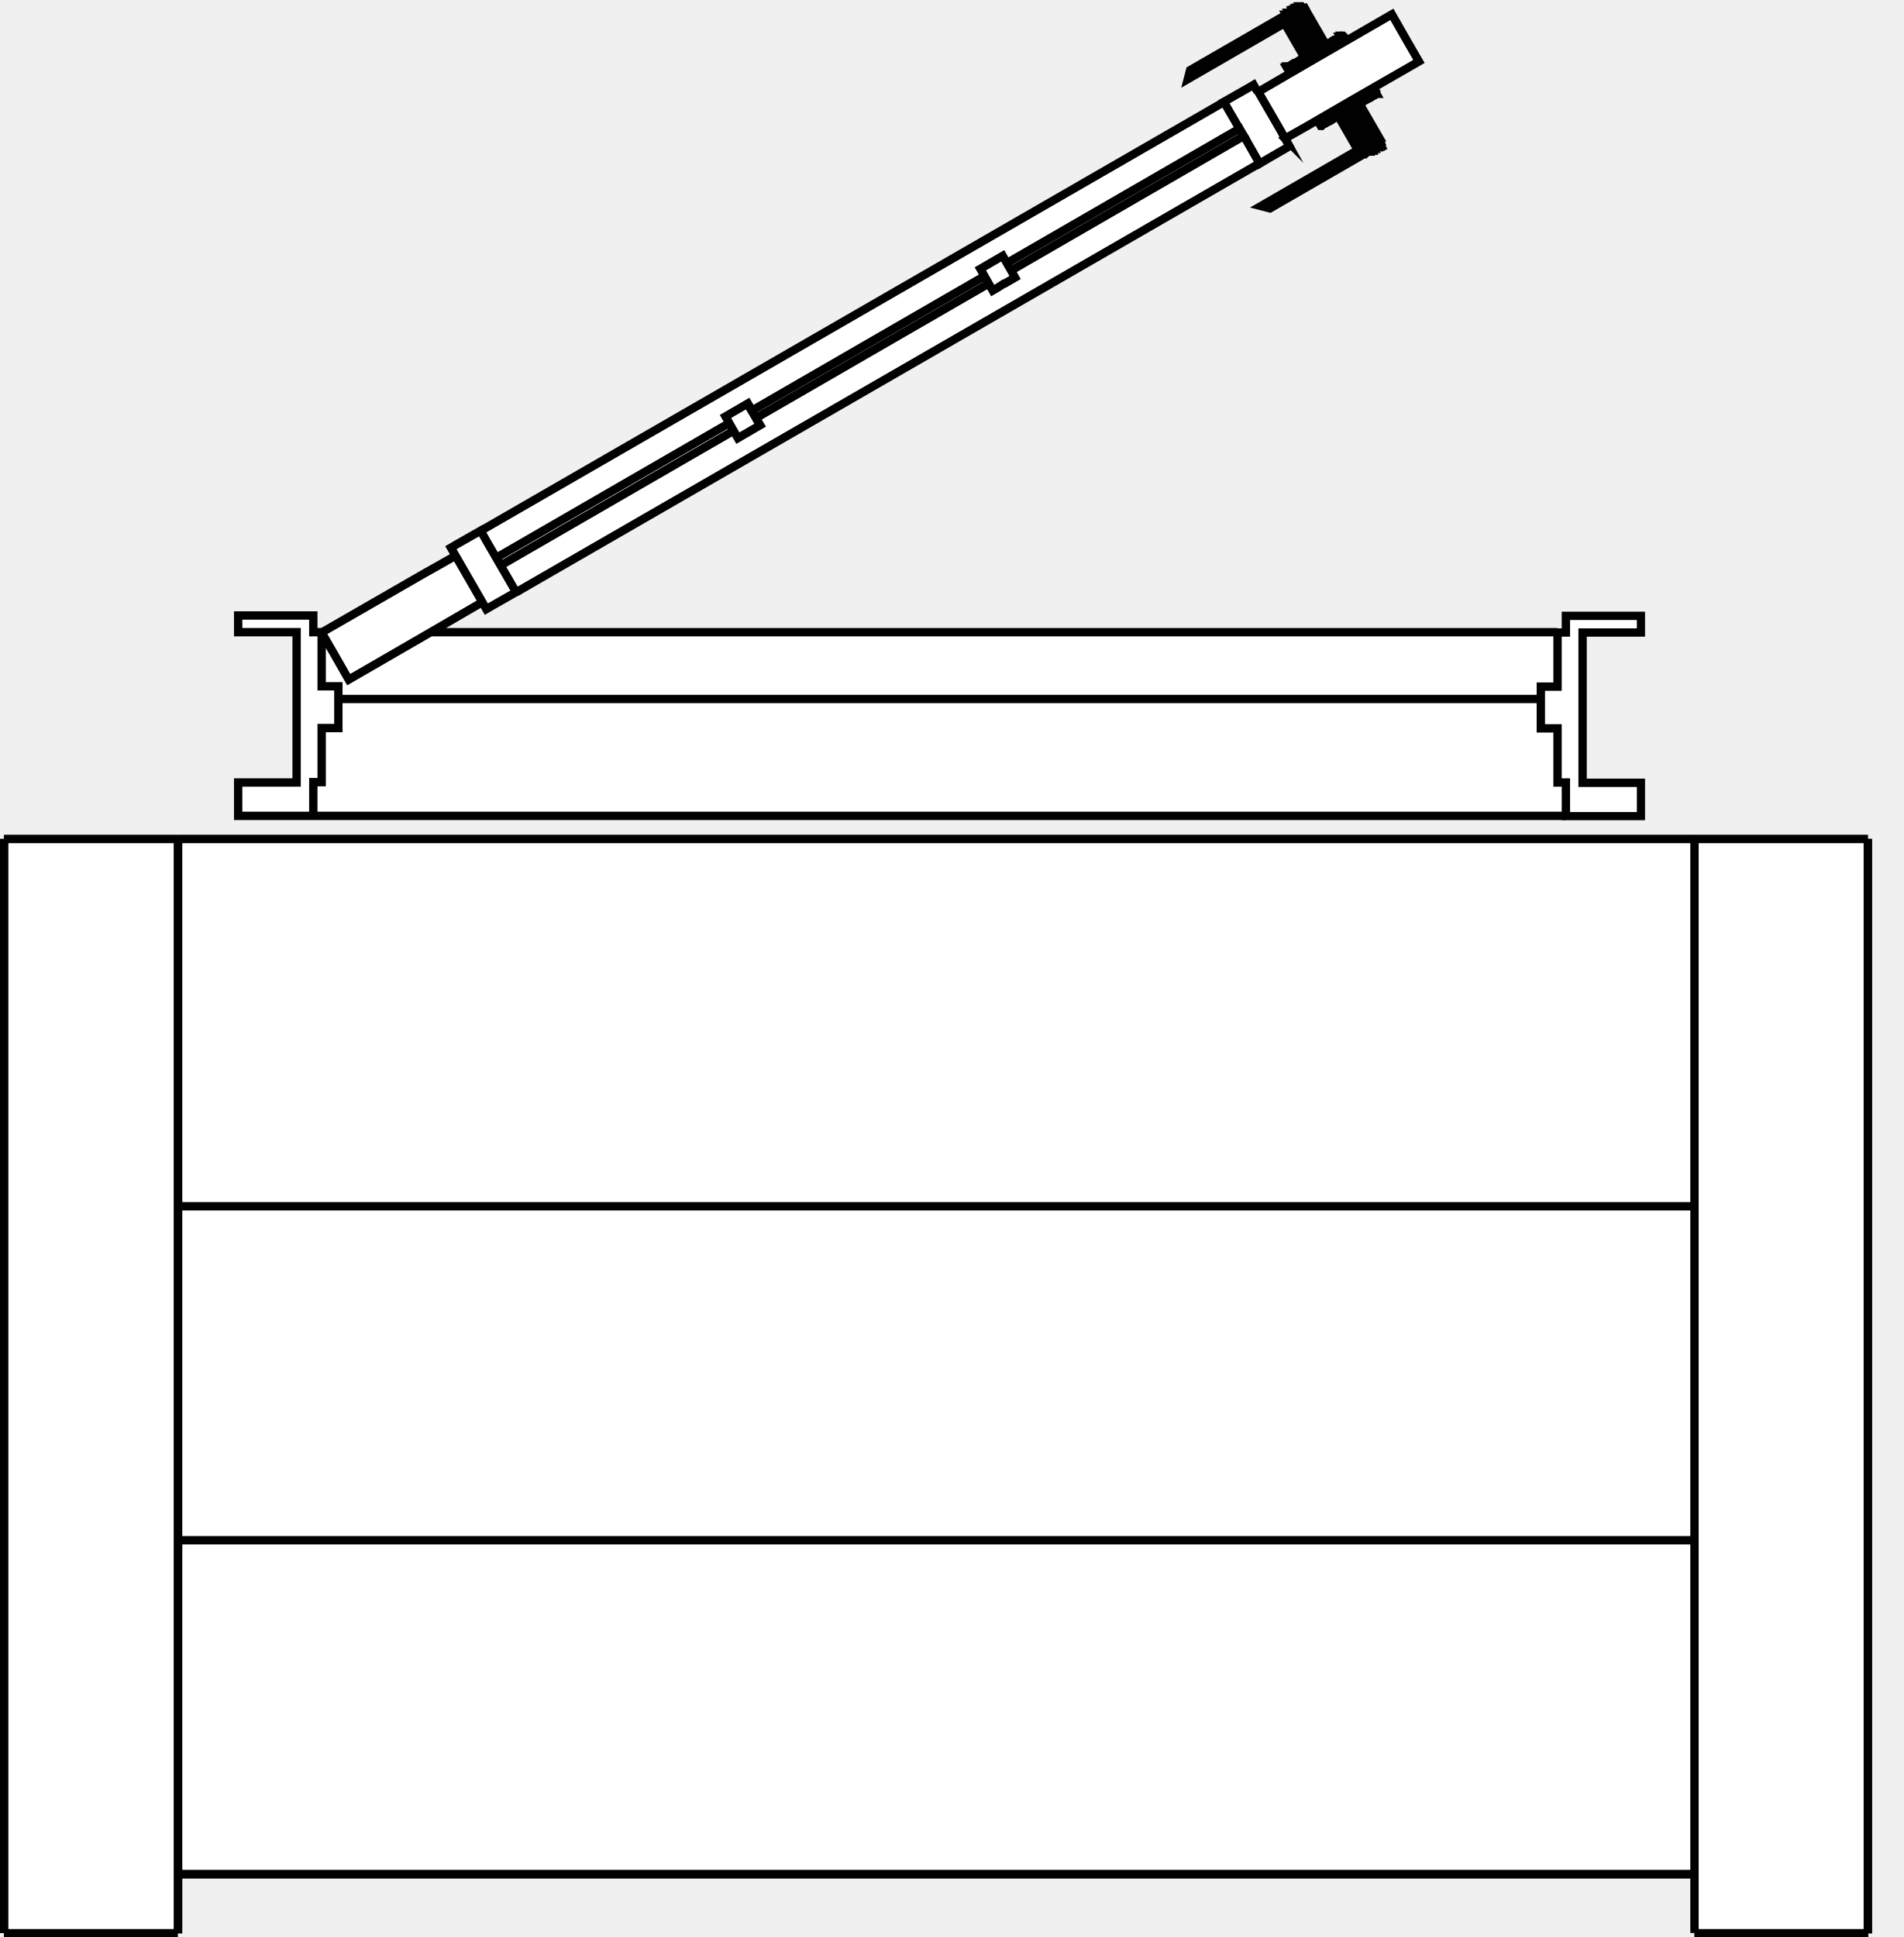
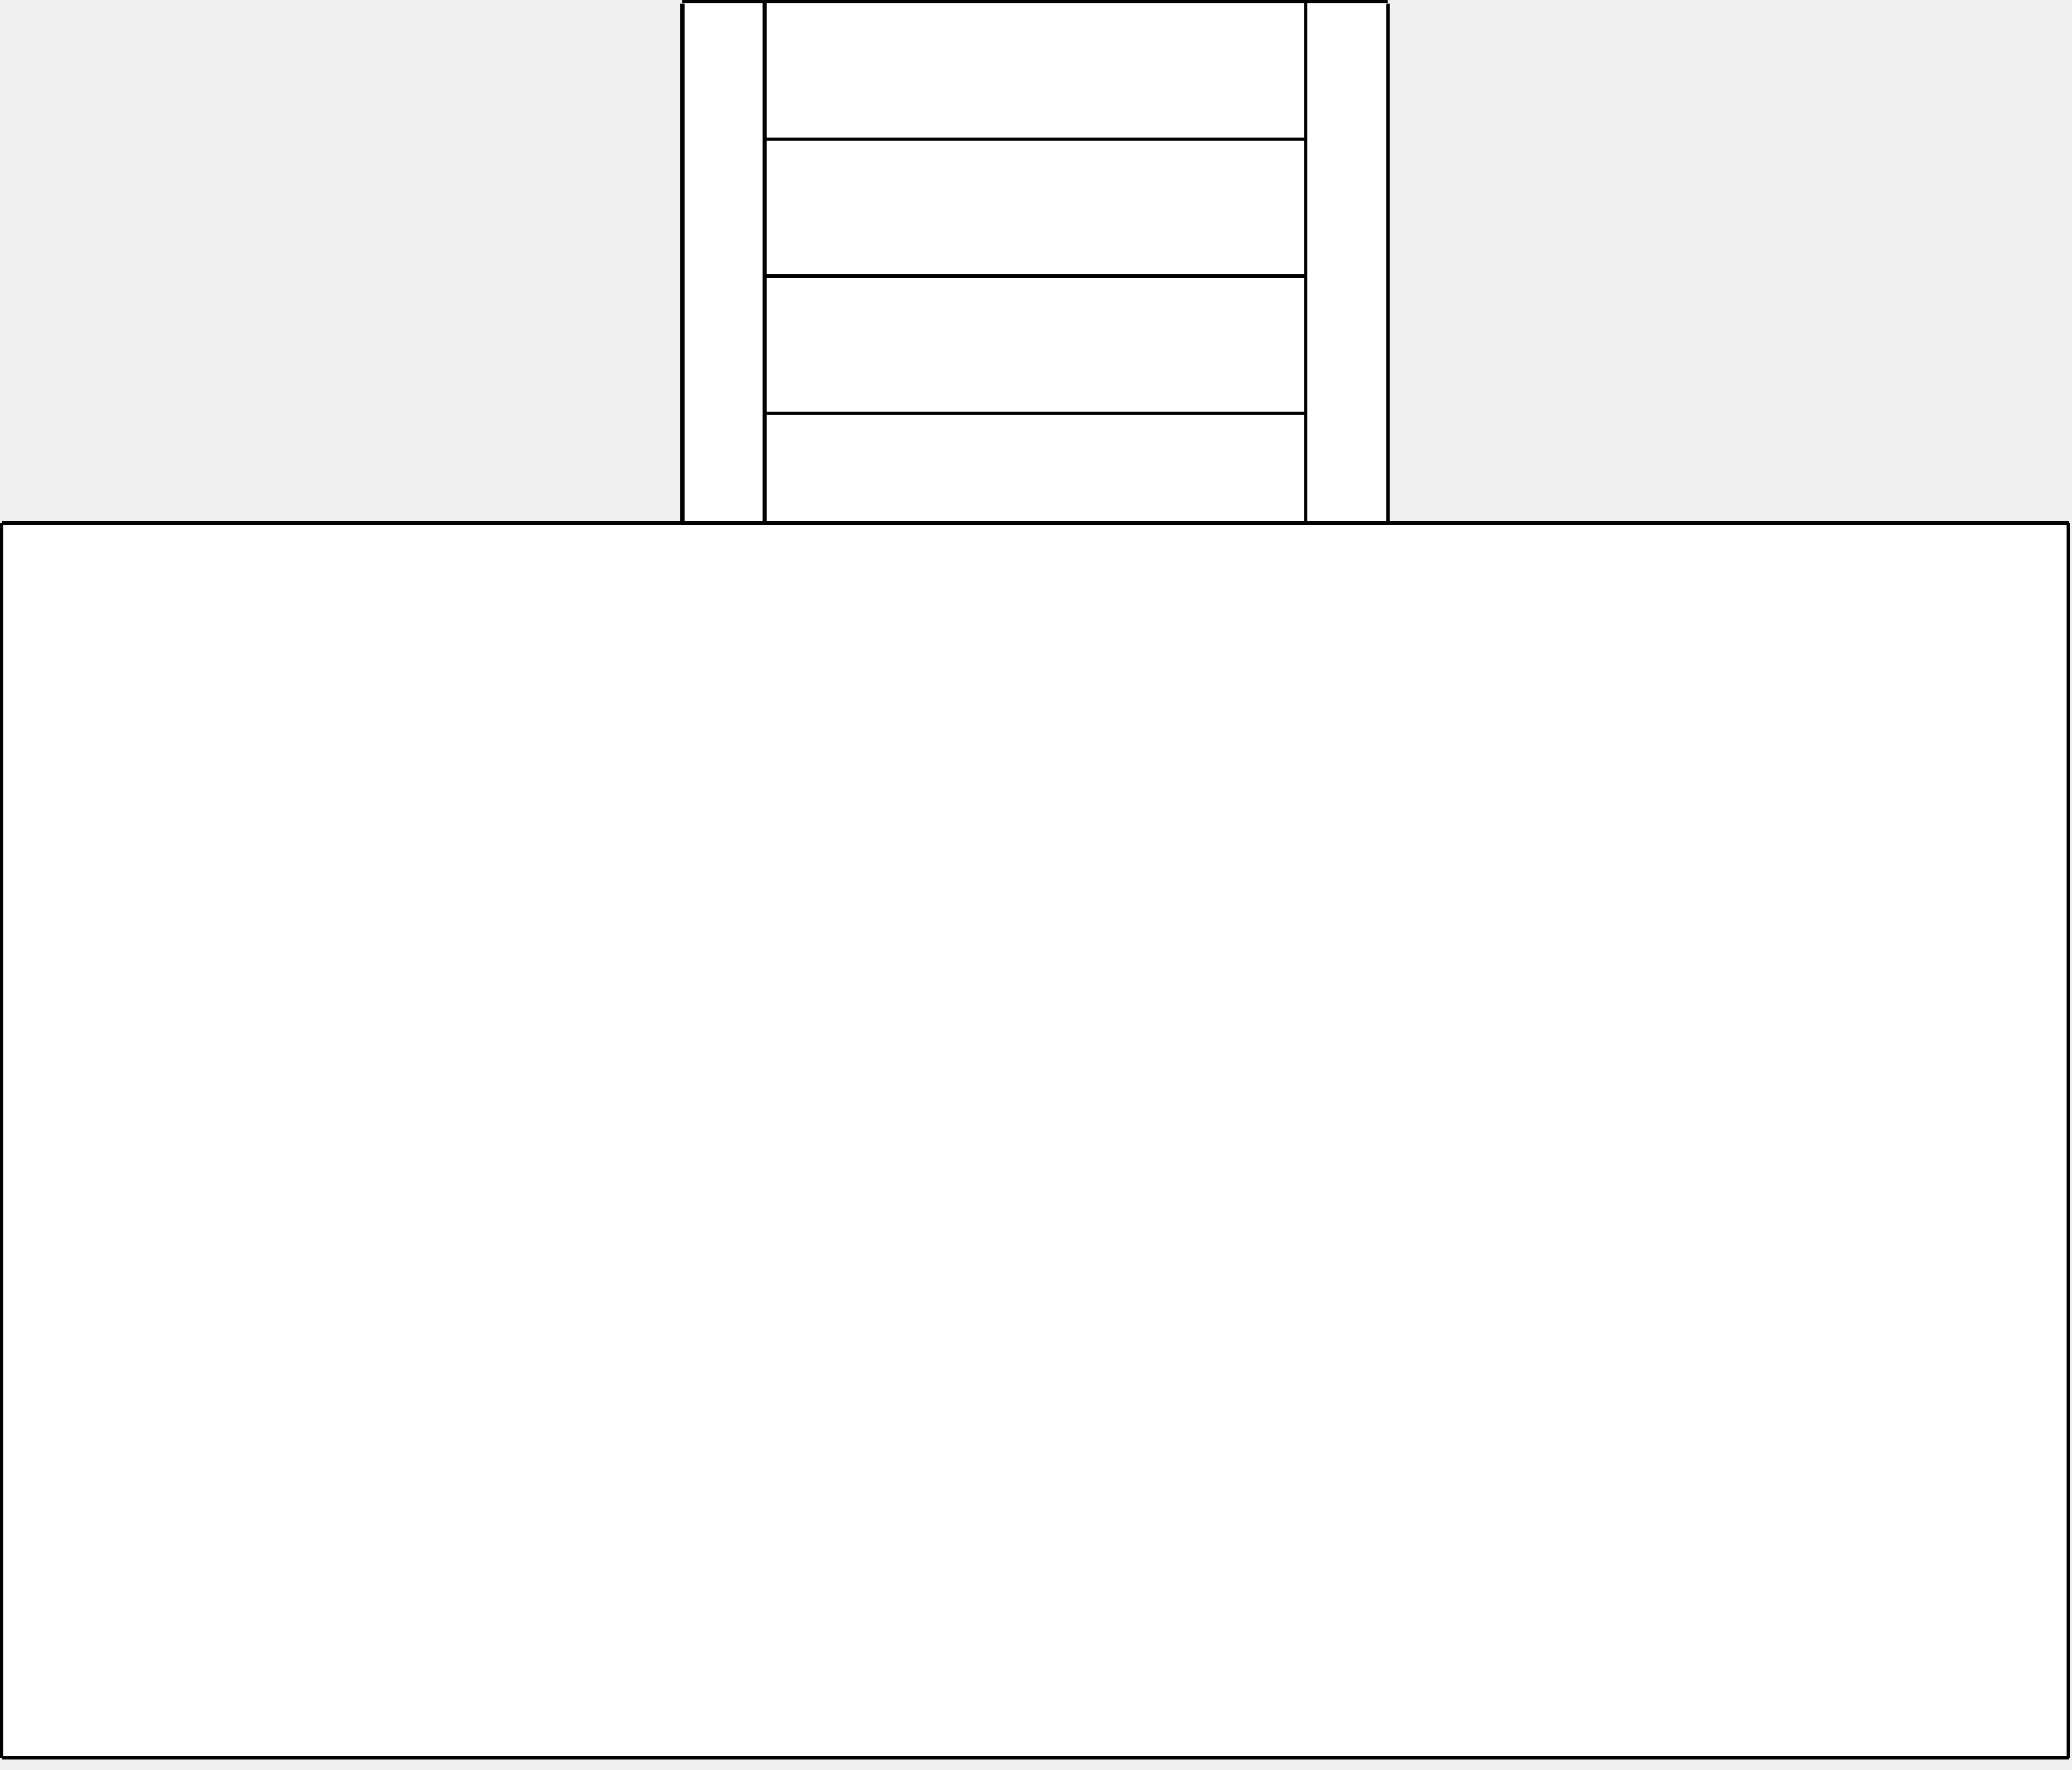
- <svg xmlns="http://www.w3.org/2000/svg" width="57" height="58" viewBox="0 0 57 58" fill="none">
-   <g clip-path="url(#clip0_1602_2957)">
-     <path d="M0.12 25.12V57.88H5.32V56.12H50.72V57.88H55.92V25.12H0.12Z" fill="white" />
-     <path d="M50.73 25.12V57.88" stroke="#010101" stroke-width="0.25" stroke-miterlimit="10" />
-     <path d="M0.12 57.89H5.32" stroke="#010101" stroke-width="0.25" stroke-miterlimit="10" />
-     <path d="M5.33 57.89V25.12" stroke="#010101" stroke-width="0.25" stroke-miterlimit="10" />
-     <path d="M5.33 25.12H0.12" stroke="#010101" stroke-width="0.25" stroke-miterlimit="10" />
-     <path d="M50.73 25.12H5.33" stroke="#010101" stroke-width="0.25" stroke-miterlimit="10" />
-     <path d="M5.33 36.12H50.73" stroke="#010101" stroke-width="0.25" stroke-miterlimit="10" />
-     <path d="M5.33 46.12H50.73" stroke="#010101" stroke-width="0.25" stroke-miterlimit="10" />
-     <path d="M0.12 25.12V57.88" stroke="#010101" stroke-width="0.25" stroke-miterlimit="10" />
-     <path d="M55.92 57.89V25.12" stroke="#010101" stroke-width="0.25" stroke-miterlimit="10" />
-     <path d="M50.73 57.89H55.93" stroke="#010101" stroke-width="0.25" stroke-miterlimit="10" />
-     <path d="M5.33 56.12H50.73" stroke="#010101" stroke-width="0.25" stroke-miterlimit="10" />
-     <path d="M55.92 25.12H50.72" stroke="#010101" stroke-width="0.25" stroke-miterlimit="10" />
-     <path d="M5.33 57.89V25.12" stroke="#010101" stroke-width="0.25" stroke-miterlimit="10" />
-     <path d="M5.33 25.12H0.12" stroke="#010101" stroke-width="0.25" stroke-miterlimit="10" />
-     <path d="M0.12 25.12V57.88" stroke="#010101" stroke-width="0.25" stroke-miterlimit="10" />
-     <path d="M0.12 57.89H5.32" stroke="#010101" stroke-width="0.25" stroke-miterlimit="10" />
-     <path d="M55.92 57.89V25.12" stroke="#010101" stroke-width="0.25" stroke-miterlimit="10" />
-     <path d="M50.73 57.89H55.93" stroke="#010101" stroke-width="0.25" stroke-miterlimit="10" />
-     <path d="M5.33 56.12H50.73" stroke="#010101" stroke-width="0.25" stroke-miterlimit="10" />
-     <path d="M50.73 25.12H5.33" stroke="#010101" stroke-width="0.25" stroke-miterlimit="10" />
-     <path d="M55.92 25.12H50.72" stroke="#010101" stroke-width="0.25" stroke-miterlimit="10" />
-   </g>
-   <g clip-path="url(#clip1_1602_2957)">
-     <path d="M49.13 24.43H7.13V23.43H8.88V18.93H7.13V18.43H9.38V18.93H9.63L13.64 16.62L13.51 16.4L37.54 2.52L37.66 2.74L38.62 2.19L38.52 2.02L39.02 1.73L38.43 0.71L35.55 2.37L35.62 2.1L38.97 0.16L39.07 0.33H39.1L39.69 1.34L40.2 1.05L40.3 1.22L41.67 0.43L42.48 1.84L41.11 2.63L41.21 2.8L40.7 3.09L41.29 4.11H41.27L41.37 4.29L38.02 6.23L37.75 6.16L40.63 4.5L40.04 3.48L39.54 3.77L39.44 3.6L38.48 4.16L38.6 4.38L14.57 18.24L14.44 18.02L12.87 18.93H46.87V18.43H49.12V18.93H47.37V23.43H49.12V24.43H49.13Z" fill="white" />
-     <path d="M40.64 2.91L40.74 3.08L40.79 3.05L40.69 2.88" stroke="#010101" stroke-width="0.25" stroke-miterlimit="10" />
-     <path d="M38.55 2.01L38.65 2.18" stroke="#010101" stroke-width="0.25" stroke-miterlimit="10" />
-     <path d="M39.07 1.71L38.48 0.69" stroke="#010101" stroke-width="0.25" stroke-miterlimit="10" />
-     <path d="M39.83 1.5L39.73 1.33L39.78 1.3L39.88 1.47" stroke="#010101" stroke-width="0.25" stroke-miterlimit="10" />
-     <path d="M41.1 2.64L41.2 2.81H41.21L41.11 2.63" stroke="#010101" stroke-width="0.25" stroke-miterlimit="10" />
-     <path d="M39.62 3.5L39.72 3.67L39.76 3.65L39.66 3.48" stroke="#010101" stroke-width="0.25" stroke-miterlimit="10" />
-     <path d="M40.16 1.08H40.18L40.28 1.24" stroke="#010101" stroke-width="0.25" stroke-miterlimit="10" />
-     <path d="M39.75 3.65L39.79 3.63L39.83 3.61L39.87 3.59L39.91 3.56L39.81 3.39" stroke="#010101" stroke-width="0.25" stroke-miterlimit="10" />
-     <path d="M39.96 3.3L40.06 3.47L40.65 4.49" stroke="#010101" stroke-width="0.25" stroke-miterlimit="10" />
-     <path d="M38.5 0.68L39.09 1.7" stroke="#010101" stroke-width="0.25" stroke-miterlimit="10" />
-     <path d="M40.29 1.24L40.19 1.07H40.2L40.3 1.23" stroke="#010101" stroke-width="0.25" stroke-miterlimit="10" />
-     <path d="M40.01 3.27L40.11 3.44L40.7 4.46L40.8 4.63" stroke="#010101" stroke-width="0.25" stroke-miterlimit="10" />
-     <path d="M40.59 2.94L40.69 3.11L41.28 4.13" stroke="#010101" stroke-width="0.25" stroke-miterlimit="10" />
-     <path d="M38.81 2.09L38.71 1.92L38.75 1.9L38.85 2.07" stroke="#010101" stroke-width="0.25" stroke-miterlimit="10" />
-     <path d="M40.96 2.72L41.06 2.89L41.09 2.87" stroke="#010101" stroke-width="0.25" stroke-miterlimit="10" />
-     <path d="M41.05 2.67L41.15 2.84H41.17L41.19 2.82H41.2" stroke="#010101" stroke-width="0.25" stroke-miterlimit="10" />
-     <path d="M40.32 3.32L40.37 3.29L40.42 3.26L40.32 3.09" stroke="#010101" stroke-width="0.25" stroke-miterlimit="10" />
-     <path d="M40.31 1.22L40.21 1.05" stroke="#010101" stroke-width="0.25" stroke-miterlimit="10" />
-     <path d="M38.62 0.61L38.52 0.44" stroke="#010101" stroke-width="0.25" stroke-miterlimit="10" />
-     <path d="M38.88 2.05L38.78 1.88L38.82 1.86L38.86 1.84L38.9 1.81L39 1.98" stroke="#010101" stroke-width="0.25" stroke-miterlimit="10" />
-     <path d="M40.06 3.24L40.16 3.41L40.75 4.43L40.85 4.6" stroke="#010101" stroke-width="0.25" stroke-miterlimit="10" />
-     <path d="M39.42 1.51L39.47 1.48L39.52 1.45L39.57 1.42L39.62 1.39L39.67 1.36L39.72 1.33" stroke="#010101" stroke-width="0.25" stroke-miterlimit="10" />
-     <path d="M40.01 3.5L40.06 3.47L40.11 3.44L40.16 3.41L40.21 3.38L40.26 3.35L40.31 3.32L40.21 3.15" stroke="#010101" stroke-width="0.25" stroke-miterlimit="10" />
-     <path d="M37.71 4.89L15.46 17.73" stroke="#010101" stroke-width="0.25" stroke-miterlimit="10" />
-     <path d="M39.15 1.89L39.05 1.72L38.46 0.7" stroke="#010101" stroke-width="0.25" stroke-miterlimit="10" />
-     <path d="M40.82 2.81L40.92 2.98L40.96 2.96L40.86 2.79" stroke="#010101" stroke-width="0.25" stroke-miterlimit="10" />
-     <path d="M40.73 2.86L40.83 3.03L40.87 3L40.77 2.83" stroke="#010101" stroke-width="0.25" stroke-miterlimit="10" />
-     <path d="M40.15 1.31L40.05 1.14L40.08 1.12" stroke="#010101" stroke-width="0.25" stroke-miterlimit="10" />
-     <path d="M40.9 2.76L41 2.93L41.04 2.91L40.94 2.74" stroke="#010101" stroke-width="0.25" stroke-miterlimit="10" />
-     <path d="M41 2.7L41.1 2.87L41.13 2.85L41.03 2.68" stroke="#010101" stroke-width="0.25" stroke-miterlimit="10" />
-     <path d="M40.11 1.11H40.13" stroke="#010101" stroke-width="0.25" stroke-miterlimit="10" />
-     <path d="M14.4 15.89L36.65 3.05" stroke="#010101" stroke-width="0.25" stroke-miterlimit="10" />
-     <path d="M40.23 1.27L40.13 1.1H40.15L40.25 1.26" stroke="#010101" stroke-width="0.25" stroke-miterlimit="10" />
-     <path d="M39.48 3.58L39.58 3.75H39.6" stroke="#010101" stroke-width="0.25" stroke-miterlimit="10" />
-     <path d="M39.5 3.56L39.6 3.73H39.62" stroke="#010101" stroke-width="0.25" stroke-miterlimit="10" />
-     <path d="M39.31 1.57L39.36 1.54L39.41 1.51L39.51 1.68" stroke="#010101" stroke-width="0.25" stroke-miterlimit="10" />
-     <path d="M39.44 3.6L39.54 3.77H39.55L39.56 3.75L39.46 3.58" stroke="#010101" stroke-width="0.25" stroke-miterlimit="10" />
-     <path d="M39.92 3.55L39.97 3.52" stroke="#010101" stroke-width="0.25" stroke-miterlimit="10" />
-     <path d="M39.53 3.55L39.63 3.72L39.66 3.7L39.56 3.53" stroke="#010101" stroke-width="0.25" stroke-miterlimit="10" />
-     <path d="M39.05 1.95L38.95 1.78L39 1.75L39.1 1.92" stroke="#010101" stroke-width="0.25" stroke-miterlimit="10" />
-     <path d="M40.46 3.24L41.05 4.26L41.15 4.43" stroke="#010101" stroke-width="0.25" stroke-miterlimit="10" />
-     <path d="M39.78 1.3L39.83 1.27" stroke="#010101" stroke-width="0.25" stroke-miterlimit="10" />
-     <path d="M40.78 3.05L40.83 3.02" stroke="#010101" stroke-width="0.25" stroke-miterlimit="10" />
-     <path d="M40.56 3.18L41.15 4.2H41.13L41.11 4.22L40.52 3.2" stroke="#010101" stroke-width="0.25" stroke-miterlimit="10" />
-     <path d="M40.01 1.4L39.91 1.23L39.95 1.21L40.05 1.38" stroke="#010101" stroke-width="0.25" stroke-miterlimit="10" />
-     <path d="M40.33 3.31L40.92 4.33H40.9L40.31 3.32" stroke="#010101" stroke-width="0.25" stroke-miterlimit="10" />
-     <path d="M40.18 1.07H40.19" stroke="#010101" stroke-width="0.25" stroke-miterlimit="10" />
-     <path d="M39.92 1.45L39.82 1.28L39.86 1.25L39.96 1.42" stroke="#010101" stroke-width="0.25" stroke-miterlimit="10" />
-     <path d="M40.17 3.18L40.27 3.35L40.86 4.37H40.84L40.25 3.36" stroke="#010101" stroke-width="0.25" stroke-miterlimit="10" />
-     <path d="M38.57 0.41H38.59" stroke="#010101" stroke-width="0.25" stroke-miterlimit="10" />
-     <path d="M40.87 3L40.91 2.98" stroke="#010101" stroke-width="0.25" stroke-miterlimit="10" />
-     <path d="M40.08 1.35L39.98 1.18L40.02 1.16L40.12 1.33" stroke="#010101" stroke-width="0.25" stroke-miterlimit="10" />
-     <path d="M41.13 4.45H41.15L41.17 4.43H41.19" stroke="#010101" stroke-width="0.25" stroke-miterlimit="10" />
-     <path d="M38.82 0.27H38.84" stroke="#010101" stroke-width="0.25" stroke-miterlimit="10" />
-     <path d="M40.96 2.95L41 2.93" stroke="#010101" stroke-width="0.25" stroke-miterlimit="10" />
-     <path d="M40.18 1.3L40.08 1.13L40.11 1.11L40.21 1.28" stroke="#010101" stroke-width="0.25" stroke-miterlimit="10" />
-     <path d="M41.06 4.48H41.08L41.1 4.46" stroke="#010101" stroke-width="0.25" stroke-miterlimit="10" />
-     <path d="M38.67 2.17L38.57 2H38.59" stroke="#010101" stroke-width="0.25" stroke-miterlimit="10" />
-     <path d="M41.08 4.47L40.98 4.3H41L40.41 3.27" stroke="#010101" stroke-width="0.25" stroke-miterlimit="10" />
-     <path d="M40.29 3.34L40.88 4.36H40.86L40.96 4.54H40.94L40.92 4.56L40.82 4.39L40.23 3.37" stroke="#010101" stroke-width="0.25" stroke-miterlimit="10" />
-     <path d="M41.03 2.91L41.06 2.89" stroke="#010101" stroke-width="0.25" stroke-miterlimit="10" />
-     <path d="M38.69 2.16L38.59 1.99H38.61" stroke="#010101" stroke-width="0.25" stroke-miterlimit="10" />
-     <path d="M41.02 4.51H41L40.9 4.35H40.88L40.98 4.53H41" stroke="#010101" stroke-width="0.25" stroke-miterlimit="10" />
-     <path d="M41.36 4.31L41.26 4.13" stroke="#010101" stroke-width="0.25" stroke-miterlimit="10" />
-     <path d="M38.63 2.2L38.53 2.03H38.54L38.55 2.01H38.57" stroke="#010101" stroke-width="0.25" stroke-miterlimit="10" />
-     <path d="M41.11 4.46H41.13L41.03 4.28H41.01L41.11 4.46Z" stroke="#010101" stroke-width="0.25" stroke-miterlimit="10" />
-     <path d="M41.33 4.33H41.34L41.35 4.32L41.25 4.15H41.26L40.67 3.12" stroke="#010101" stroke-width="0.25" stroke-miterlimit="10" />
-     <path d="M37.11 3.86L36.64 3.05L37.36 2.64L37.53 2.54L37.65 2.75" stroke="#010101" stroke-width="0.25" stroke-miterlimit="10" />
-     <path d="M39.87 1.25L39.91 1.23" stroke="#010101" stroke-width="0.25" stroke-miterlimit="10" />
-     <path d="M41.12 2.86H41.14" stroke="#010101" stroke-width="0.25" stroke-miterlimit="10" />
-     <path d="M40.94 4.56L40.84 4.39H40.82L40.8 4.41L40.21 3.39L40.11 3.22" stroke="#010101" stroke-width="0.25" stroke-miterlimit="10" />
-     <path d="M40.44 3.03L40.54 3.2L41.13 4.22L41.23 4.39H41.25L41.15 4.21H41.17L40.58 3.18" stroke="#010101" stroke-width="0.25" stroke-miterlimit="10" />
-     <path d="M38.67 1.94L38.7 1.92" stroke="#010101" stroke-width="0.25" stroke-miterlimit="10" />
-     <path d="M41.26 4.37H41.28L41.18 4.19H41.16L41.26 4.37Z" stroke="#010101" stroke-width="0.25" stroke-miterlimit="10" />
-     <path d="M39.86 3.36L39.96 3.53L40.01 3.5L39.91 3.33" stroke="#010101" stroke-width="0.25" stroke-miterlimit="10" />
-     <path d="M41.02 4.51H41.04L40.94 4.33H40.92L41.02 4.51Z" stroke="#010101" stroke-width="0.25" stroke-miterlimit="10" />
-     <path d="M38.96 0.18H38.97" stroke="#010101" stroke-width="0.25" stroke-miterlimit="10" />
-     <path d="M39.68 3.69L39.71 3.67" stroke="#010101" stroke-width="0.25" stroke-miterlimit="10" />
-     <path d="M38.78 0.29L38.88 0.46H38.86L38.76 0.3H38.78L38.8 0.28" stroke="#010101" stroke-width="0.25" stroke-miterlimit="10" />
-     <path d="M41.34 4.32L41.24 4.15H41.23L41.22 4.17L41.32 4.34H41.33L41.23 4.16L40.64 3.14L40.54 2.97" stroke="#010101" stroke-width="0.25" stroke-miterlimit="10" />
-     <path d="M38.91 0.21H38.93" stroke="#010101" stroke-width="0.25" stroke-miterlimit="10" />
-     <path d="M41.18 2.82L41.08 2.65" stroke="#010101" stroke-width="0.25" stroke-miterlimit="10" />
-     <path d="M38.55 0.42H38.57L38.67 0.58L39.26 1.6L39.36 1.77" stroke="#010101" stroke-width="0.25" stroke-miterlimit="10" />
-     <path d="M29.35 8.05L29.9 7.73L30.02 7.66L30.22 8.01L30.39 8.31L30.08 8.49H30.06L29.89 8.6L29.84 8.63L29.72 8.7L29.52 8.35L29.35 8.05Z" stroke="#010101" stroke-width="0.25" stroke-miterlimit="10" />
-     <path d="M38.98 0.18L39.08 0.34L39.67 1.36L39.77 1.53" stroke="#010101" stroke-width="0.25" stroke-miterlimit="10" />
-     <path d="M39.69 3.46L39.79 3.63" stroke="#010101" stroke-width="0.25" stroke-miterlimit="10" />
-     <path d="M38.95 0.19H38.96L39.06 0.35H39.05L39.04 0.36L38.94 0.19H38.93L39.03 0.37H39.01L38.91 0.21H38.89" stroke="#010101" stroke-width="0.25" stroke-miterlimit="10" />
-     <path d="M38.53 0.43H38.55L38.65 0.59L39.24 1.61" stroke="#010101" stroke-width="0.25" stroke-miterlimit="10" />
-     <path d="M38.74 1.9L38.78 1.88" stroke="#010101" stroke-width="0.25" stroke-miterlimit="10" />
-     <path d="M38.7 0.34H38.72" stroke="#010101" stroke-width="0.25" stroke-miterlimit="10" />
-     <path d="M39.73 3.43L39.83 3.6" stroke="#010101" stroke-width="0.25" stroke-miterlimit="10" />
-     <path d="M38.94 0.2H38.95L39.05 0.36L39.64 1.38" stroke="#010101" stroke-width="0.25" stroke-miterlimit="10" />
-     <path d="M38.84 0.25H38.86L38.96 0.41H38.94L38.84 0.25Z" stroke="#010101" stroke-width="0.25" stroke-miterlimit="10" />
-     <path d="M38.48 4.16L38.33 3.89L37.67 2.75L39.32 1.79L41.67 0.43L42.11 1.2L42.48 1.84L40.5 2.98L39.14 3.77L38.47 4.15L38.48 4.16Z" stroke="#010101" stroke-width="0.25" stroke-miterlimit="10" />
-     <path d="M39.77 3.41L39.87 3.58" stroke="#010101" stroke-width="0.25" stroke-miterlimit="10" />
-     <path d="M39.1 0.33L39 0.16L39.11 0.33L39.7 1.35" stroke="#010101" stroke-width="0.25" stroke-miterlimit="10" />
-     <path d="M41.19 4.41H41.21L41.11 4.23H41.09L41.19 4.41Z" stroke="#010101" stroke-width="0.25" stroke-miterlimit="10" />
-     <path d="M38.68 0.35H38.7L38.8 0.51H38.78L38.76 0.53H38.74L38.72 0.55L39.31 1.57" stroke="#010101" stroke-width="0.25" stroke-miterlimit="10" />
-     <path d="M39.11 0.32L39.01 0.15" stroke="#010101" stroke-width="0.25" stroke-miterlimit="10" />
-     <path d="M41.17 2.83L41.07 2.66" stroke="#010101" stroke-width="0.25" stroke-miterlimit="10" />
-     <path d="M38.65 0.36H38.67L38.77 0.52L39.36 1.54L39.46 1.71" stroke="#010101" stroke-width="0.25" stroke-miterlimit="10" />
-     <path d="M39.28 1.59L38.69 0.57H38.71L38.61 0.39H38.63" stroke="#010101" stroke-width="0.25" stroke-miterlimit="10" />
-     <path d="M38.88 0.23H38.9L39 0.39H38.98L38.88 0.23Z" stroke="#010101" stroke-width="0.25" stroke-miterlimit="10" />
-     <path d="M41.04 4.5H41.06L40.96 4.32L40.37 3.3L40.27 3.13" stroke="#010101" stroke-width="0.25" stroke-miterlimit="10" />
-     <path d="M39.56 3.76H39.58" stroke="#010101" stroke-width="0.25" stroke-miterlimit="10" />
-     <path d="M39.32 1.57L38.73 0.55L38.63 0.38H38.65L38.75 0.54L39.34 1.56" stroke="#010101" stroke-width="0.25" stroke-miterlimit="10" />
-     <path d="M38.72 2.14L38.62 1.97L38.65 1.95L38.75 2.12" stroke="#010101" stroke-width="0.25" stroke-miterlimit="10" />
-     <path d="M41.28 4.36H41.3L41.2 4.18H41.22L40.63 3.15" stroke="#010101" stroke-width="0.25" stroke-miterlimit="10" />
-     <path d="M39.3 1.8L39.2 1.63L38.61 0.61L38.51 0.44H38.53L38.63 0.6L39.22 1.62" stroke="#010101" stroke-width="0.25" stroke-miterlimit="10" />
-     <path d="M38.64 1.96L38.67 1.94L38.77 2.11" stroke="#010101" stroke-width="0.25" stroke-miterlimit="10" />
-     <path d="M38.91 1.81L38.96 1.78" stroke="#010101" stroke-width="0.25" stroke-miterlimit="10" />
-     <path d="M39.95 1.21L39.99 1.19" stroke="#010101" stroke-width="0.25" stroke-miterlimit="10" />
-     <path d="M38.92 2.03L38.82 1.86" stroke="#010101" stroke-width="0.25" stroke-miterlimit="10" />
-     <path d="M14.36 17.89L13.5 16.4L13.67 16.3L14.39 15.89L14.57 16.21L15.45 17.73L14.73 18.14L14.56 18.24L14.36 17.89Z" stroke="#010101" stroke-width="0.25" stroke-miterlimit="10" />
-     <path d="M38.86 0.24H38.88" stroke="#010101" stroke-width="0.25" stroke-miterlimit="10" />
-     <path d="M39.45 3.6L39.55 3.77" stroke="#010101" stroke-width="0.25" stroke-miterlimit="10" />
-     <path d="M46.88 24.43H7.13V23.43H8.88V18.93H7.13V18.43H9.38V18.93H9.63V20.55H10.13V21.8H9.63V23.42H9.38V24.42" stroke="#010101" stroke-width="0.25" stroke-miterlimit="10" />
-     <path d="M46.88 24.43V23.43H46.63V21.81H46.13V20.56H46.63V18.94H46.88V18.44H49.13V18.94H47.38V23.44H49.13V24.44H46.88V24.43Z" stroke="#010101" stroke-width="0.25" stroke-miterlimit="10" />
-     <path d="M41.13 2.63L41.23 2.8" stroke="#010101" stroke-width="0.25" stroke-miterlimit="10" />
-     <path d="M40.14 3.42L40.73 4.44L40.83 4.61" stroke="#010101" stroke-width="0.25" stroke-miterlimit="10" />
-     <path d="M40.76 4.43L37.75 6.17L38.02 6.24L40.86 4.6L40.76 4.43Z" stroke="#010101" stroke-width="0.25" stroke-miterlimit="10" />
-     <path d="M46.13 20.93H10.13" stroke="#010101" stroke-width="0.25" stroke-miterlimit="10" />
-     <path d="M40.07 3.46L40.66 4.48" stroke="#010101" stroke-width="0.25" stroke-miterlimit="10" />
-     <path d="M40.13 3.43L40.72 4.45L40.82 4.62" stroke="#010101" stroke-width="0.25" stroke-miterlimit="10" />
-     <path d="M40.79 4.64L40.69 4.47L40.1 3.45" stroke="#010101" stroke-width="0.25" stroke-miterlimit="10" />
-     <path d="M40.5 3.22L41.09 4.24H41.07L41.17 4.42" stroke="#010101" stroke-width="0.25" stroke-miterlimit="10" />
-     <path d="M40.78 4.42L40.19 3.4" stroke="#010101" stroke-width="0.25" stroke-miterlimit="10" />
-     <path d="M30.14 7.88L33.34 6.03L37.11 3.85L37.18 3.97L37.24 4.07L34.04 5.92L30.27 8.1" stroke="#010101" stroke-width="0.25" stroke-miterlimit="10" />
-     <path d="M14.86 16.7L18.06 14.85L21.83 12.67" stroke="#010101" stroke-width="0.25" stroke-miterlimit="10" />
-     <path d="M40.17 3.41L40.76 4.43H40.78L40.8 4.41L40.9 4.58" stroke="#010101" stroke-width="0.25" stroke-miterlimit="10" />
-     <path d="M38.96 2L38.86 1.83" stroke="#010101" stroke-width="0.25" stroke-miterlimit="10" />
-     <path d="M46.62 18.93H12.87" stroke="#010101" stroke-width="0.25" stroke-miterlimit="10" />
-     <path d="M40.09 3.46L40.68 4.48" stroke="#010101" stroke-width="0.25" stroke-miterlimit="10" />
-     <path d="M29.6 8.49L26.4 10.34L22.63 12.52L22.56 12.4L22.5 12.3L25.7 10.45L29.47 8.27" stroke="#010101" stroke-width="0.25" stroke-miterlimit="10" />
-     <path d="M40.4 3.28L40.99 4.3H40.97L40.95 4.32L40.36 3.3" stroke="#010101" stroke-width="0.25" stroke-miterlimit="10" />
-     <path d="M39.6 1.41L39.01 0.39H38.99L39.58 1.42L39.68 1.59" stroke="#010101" stroke-width="0.25" stroke-miterlimit="10" />
-     <path d="M40.96 4.54H40.98" stroke="#010101" stroke-width="0.25" stroke-miterlimit="10" />
-     <path d="M39.43 1.5L38.84 0.48M38.84 0.48H38.82L38.72 0.32H38.74L38.84 0.48ZM38.84 0.48H38.86L39.45 1.49" stroke="#010101" stroke-width="0.25" stroke-miterlimit="10" />
-     <path d="M40.7 3.1L41.29 4.12L41.39 4.29" stroke="#010101" stroke-width="0.25" stroke-miterlimit="10" />
-     <path d="M39.57 1.65L39.47 1.48L38.88 0.46H38.9L38.8 0.28H38.82L38.92 0.44H38.9L39.49 1.47" stroke="#010101" stroke-width="0.25" stroke-miterlimit="10" />
-     <path d="M40.65 3.13L41.24 4.15H41.25L40.66 3.12" stroke="#010101" stroke-width="0.25" stroke-miterlimit="10" />
-     <path d="M39 1.75L39.05 1.72L39.1 1.69L39.15 1.66L39.2 1.63L39.25 1.6L39.3 1.57L39.4 1.74" stroke="#010101" stroke-width="0.25" stroke-miterlimit="10" />
-     <path d="M22.63 12.51L22.76 12.73L22.26 13.02L22.21 13.05L22.09 13.12L21.89 12.77L21.72 12.47L22.27 12.15L22.39 12.08L22.52 12.3" stroke="#010101" stroke-width="0.25" stroke-miterlimit="10" />
-     <path d="M41.21 4.4H41.23" stroke="#010101" stroke-width="0.25" stroke-miterlimit="10" />
-     <path d="M39.66 1.37L39.07 0.35H39.06L39.65 1.38" stroke="#010101" stroke-width="0.25" stroke-miterlimit="10" />
-     <path d="M39.51 1.46L38.92 0.44H38.94L39.53 1.45L39.63 1.62" stroke="#010101" stroke-width="0.25" stroke-miterlimit="10" />
-     <path d="M40.38 3.06L40.48 3.23L41.07 4.25H41.05L41.03 4.27L40.44 3.25" stroke="#010101" stroke-width="0.25" stroke-miterlimit="10" />
-     <path d="M41.35 4.32H41.36" stroke="#010101" stroke-width="0.25" stroke-miterlimit="10" />
-     <path d="M39.55 1.44L38.96 0.42H38.98L39.57 1.43" stroke="#010101" stroke-width="0.25" stroke-miterlimit="10" />
-     <path d="M40.61 3.15L41.2 4.17H41.18L40.59 3.16L40.49 2.99" stroke="#010101" stroke-width="0.25" stroke-miterlimit="10" />
-     <path d="M39.73 1.56L39.63 1.39L39.04 0.37H39.03L39.62 1.4" stroke="#010101" stroke-width="0.25" stroke-miterlimit="10" />
-     <path d="M39.25 1.83L39.15 1.66L38.56 0.64" stroke="#010101" stroke-width="0.25" stroke-miterlimit="10" />
-     <path d="M39.65 3.71L39.68 3.69L39.58 3.52" stroke="#010101" stroke-width="0.25" stroke-miterlimit="10" />
-     <path d="M40.02 1.16L40.05 1.14" stroke="#010101" stroke-width="0.25" stroke-miterlimit="10" />
-     <path d="M38.64 2.19L38.54 2.02" stroke="#010101" stroke-width="0.25" stroke-miterlimit="10" />
-     <path d="M21.96 12.9L18.76 14.75L14.99 16.93" stroke="#010101" stroke-width="0.25" stroke-miterlimit="10" />
-     <path d="M41.3 4.35H41.32" stroke="#010101" stroke-width="0.25" stroke-miterlimit="10" />
-     <path d="M39.41 1.52L38.82 0.5H38.8L39.39 1.53" stroke="#010101" stroke-width="0.25" stroke-miterlimit="10" />
-     <path d="M39.2 1.86L39.1 1.69L38.51 0.67L38.41 0.5" stroke="#010101" stroke-width="0.25" stroke-miterlimit="10" />
-     <path d="M41.25 4.38H41.27" stroke="#010101" stroke-width="0.25" stroke-miterlimit="10" />
-     <path d="M38.43 0.49L38.53 0.66L39.12 1.68" stroke="#010101" stroke-width="0.25" stroke-miterlimit="10" />
-     <path d="M38.74 0.31H38.76" stroke="#010101" stroke-width="0.25" stroke-miterlimit="10" />
-     <path d="M38.61 0.39H38.59L38.69 0.57H38.67L38.65 0.59H38.63L38.61 0.61H38.59L38.57 0.63M38.57 0.63L35.56 2.37L35.63 2.1L38.47 0.46L38.57 0.63ZM38.57 0.63L39.16 1.65" stroke="#010101" stroke-width="0.25" stroke-miterlimit="10" />
-     <path d="M39.13 1.68L38.54 0.66" stroke="#010101" stroke-width="0.25" stroke-miterlimit="10" />
-     <path d="M14.44 18.03L12.79 18.99L10.44 20.35L10 19.58L9.63 18.94L12.72 17.16L12.97 17.02L13.64 16.64" stroke="#010101" stroke-width="0.25" stroke-miterlimit="10" />
-     <path d="M38.5 0.45L38.59 0.62L39.18 1.65" stroke="#010101" stroke-width="0.25" stroke-miterlimit="10" />
-     <path d="M39.08 1.71L38.49 0.69L38.39 0.52" stroke="#010101" stroke-width="0.25" stroke-miterlimit="10" />
-     <path d="M38.48 4.16L38.6 4.38L37.86 4.81L37.71 4.9L37.53 4.58L37.25 4.09" stroke="#010101" stroke-width="0.25" stroke-miterlimit="10" />
-     <path d="M40.43 3.26L40.48 3.23L40.53 3.2L40.58 3.17L40.63 3.14L40.68 3.11L40.73 3.08" stroke="#010101" stroke-width="0.25" stroke-miterlimit="10" />
+ <svg xmlns="http://www.w3.org/2000/svg" width="151" height="129" viewBox="0 0 151 129" fill="none">
+   <g clip-path="url(#clip0_1545_1454)">
+     <path d="M0.12 38.12V128.12H150.74V38.12H101.13V0.12H49.72V38.12H0.12Z" fill="white" />
+     <path d="M150.75 128.12H0.12" stroke="#010101" stroke-width="0.25" stroke-miterlimit="10" />
+     <path d="M95.14 20.12H55.73" stroke="#010101" stroke-width="0.25" stroke-miterlimit="10" />
+     <path d="M49.73 0.29V38.12" stroke="#010101" stroke-width="0.25" stroke-miterlimit="10" />
+     <path d="M95.14 0.12V38.12" stroke="#010101" stroke-width="0.25" stroke-miterlimit="10" />
+     <path d="M0.12 128.12V38.12" stroke="#010101" stroke-width="0.25" stroke-miterlimit="10" />
+     <path d="M0.12 38.12H150.74" stroke="#010101" stroke-width="0.25" stroke-miterlimit="10" />
+     <path d="M95.14 30.13H55.73" stroke="#010101" stroke-width="0.25" stroke-miterlimit="10" />
+     <path d="M55.73 38.12V0.12" stroke="#010101" stroke-width="0.25" stroke-miterlimit="10" />
+     <path d="M101.14 38.12V0.29" stroke="#010101" stroke-width="0.25" stroke-miterlimit="10" />
+     <path d="M150.75 38.12V128.12" stroke="#010101" stroke-width="0.25" stroke-miterlimit="10" />
+     <path d="M95.14 10.13H55.73" stroke="#010101" stroke-width="0.25" stroke-miterlimit="10" />
+     <path d="M101.14 0.12H49.73" stroke="#010101" stroke-width="0.25" stroke-miterlimit="10" />
+     <path d="M0.12 38.12H150.74" stroke="#010101" stroke-width="0.25" stroke-miterlimit="10" />
+     <path d="M150.75 128.12H0.12" stroke="#010101" stroke-width="0.25" stroke-miterlimit="10" />
+     <path d="M101.14 0.12H49.73" stroke="#010101" stroke-width="0.25" stroke-miterlimit="10" />
+     <path d="M49.73 0.29V38.12" stroke="#010101" stroke-width="0.25" stroke-miterlimit="10" />
+     <path d="M150.75 38.12V128.12" stroke="#010101" stroke-width="0.25" stroke-miterlimit="10" />
+     <path d="M0.12 128.12V38.12" stroke="#010101" stroke-width="0.25" stroke-miterlimit="10" />
+     <path d="M101.14 38.12V0.29" stroke="#010101" stroke-width="0.25" stroke-miterlimit="10" />
  </g>
  <defs>
-     <clipPath id="clip0_1602_2957">
-       <rect width="56.05" height="33.01" fill="white" transform="translate(0 25)" />
-     </clipPath>
-     <clipPath id="clip1_1602_2957">
-       <rect width="42.25" height="24.56" fill="white" transform="translate(7)" />
+     <clipPath id="clip0_1545_1454">
+       <rect width="150.87" height="128.25" fill="white" />
    </clipPath>
  </defs>
</svg>
